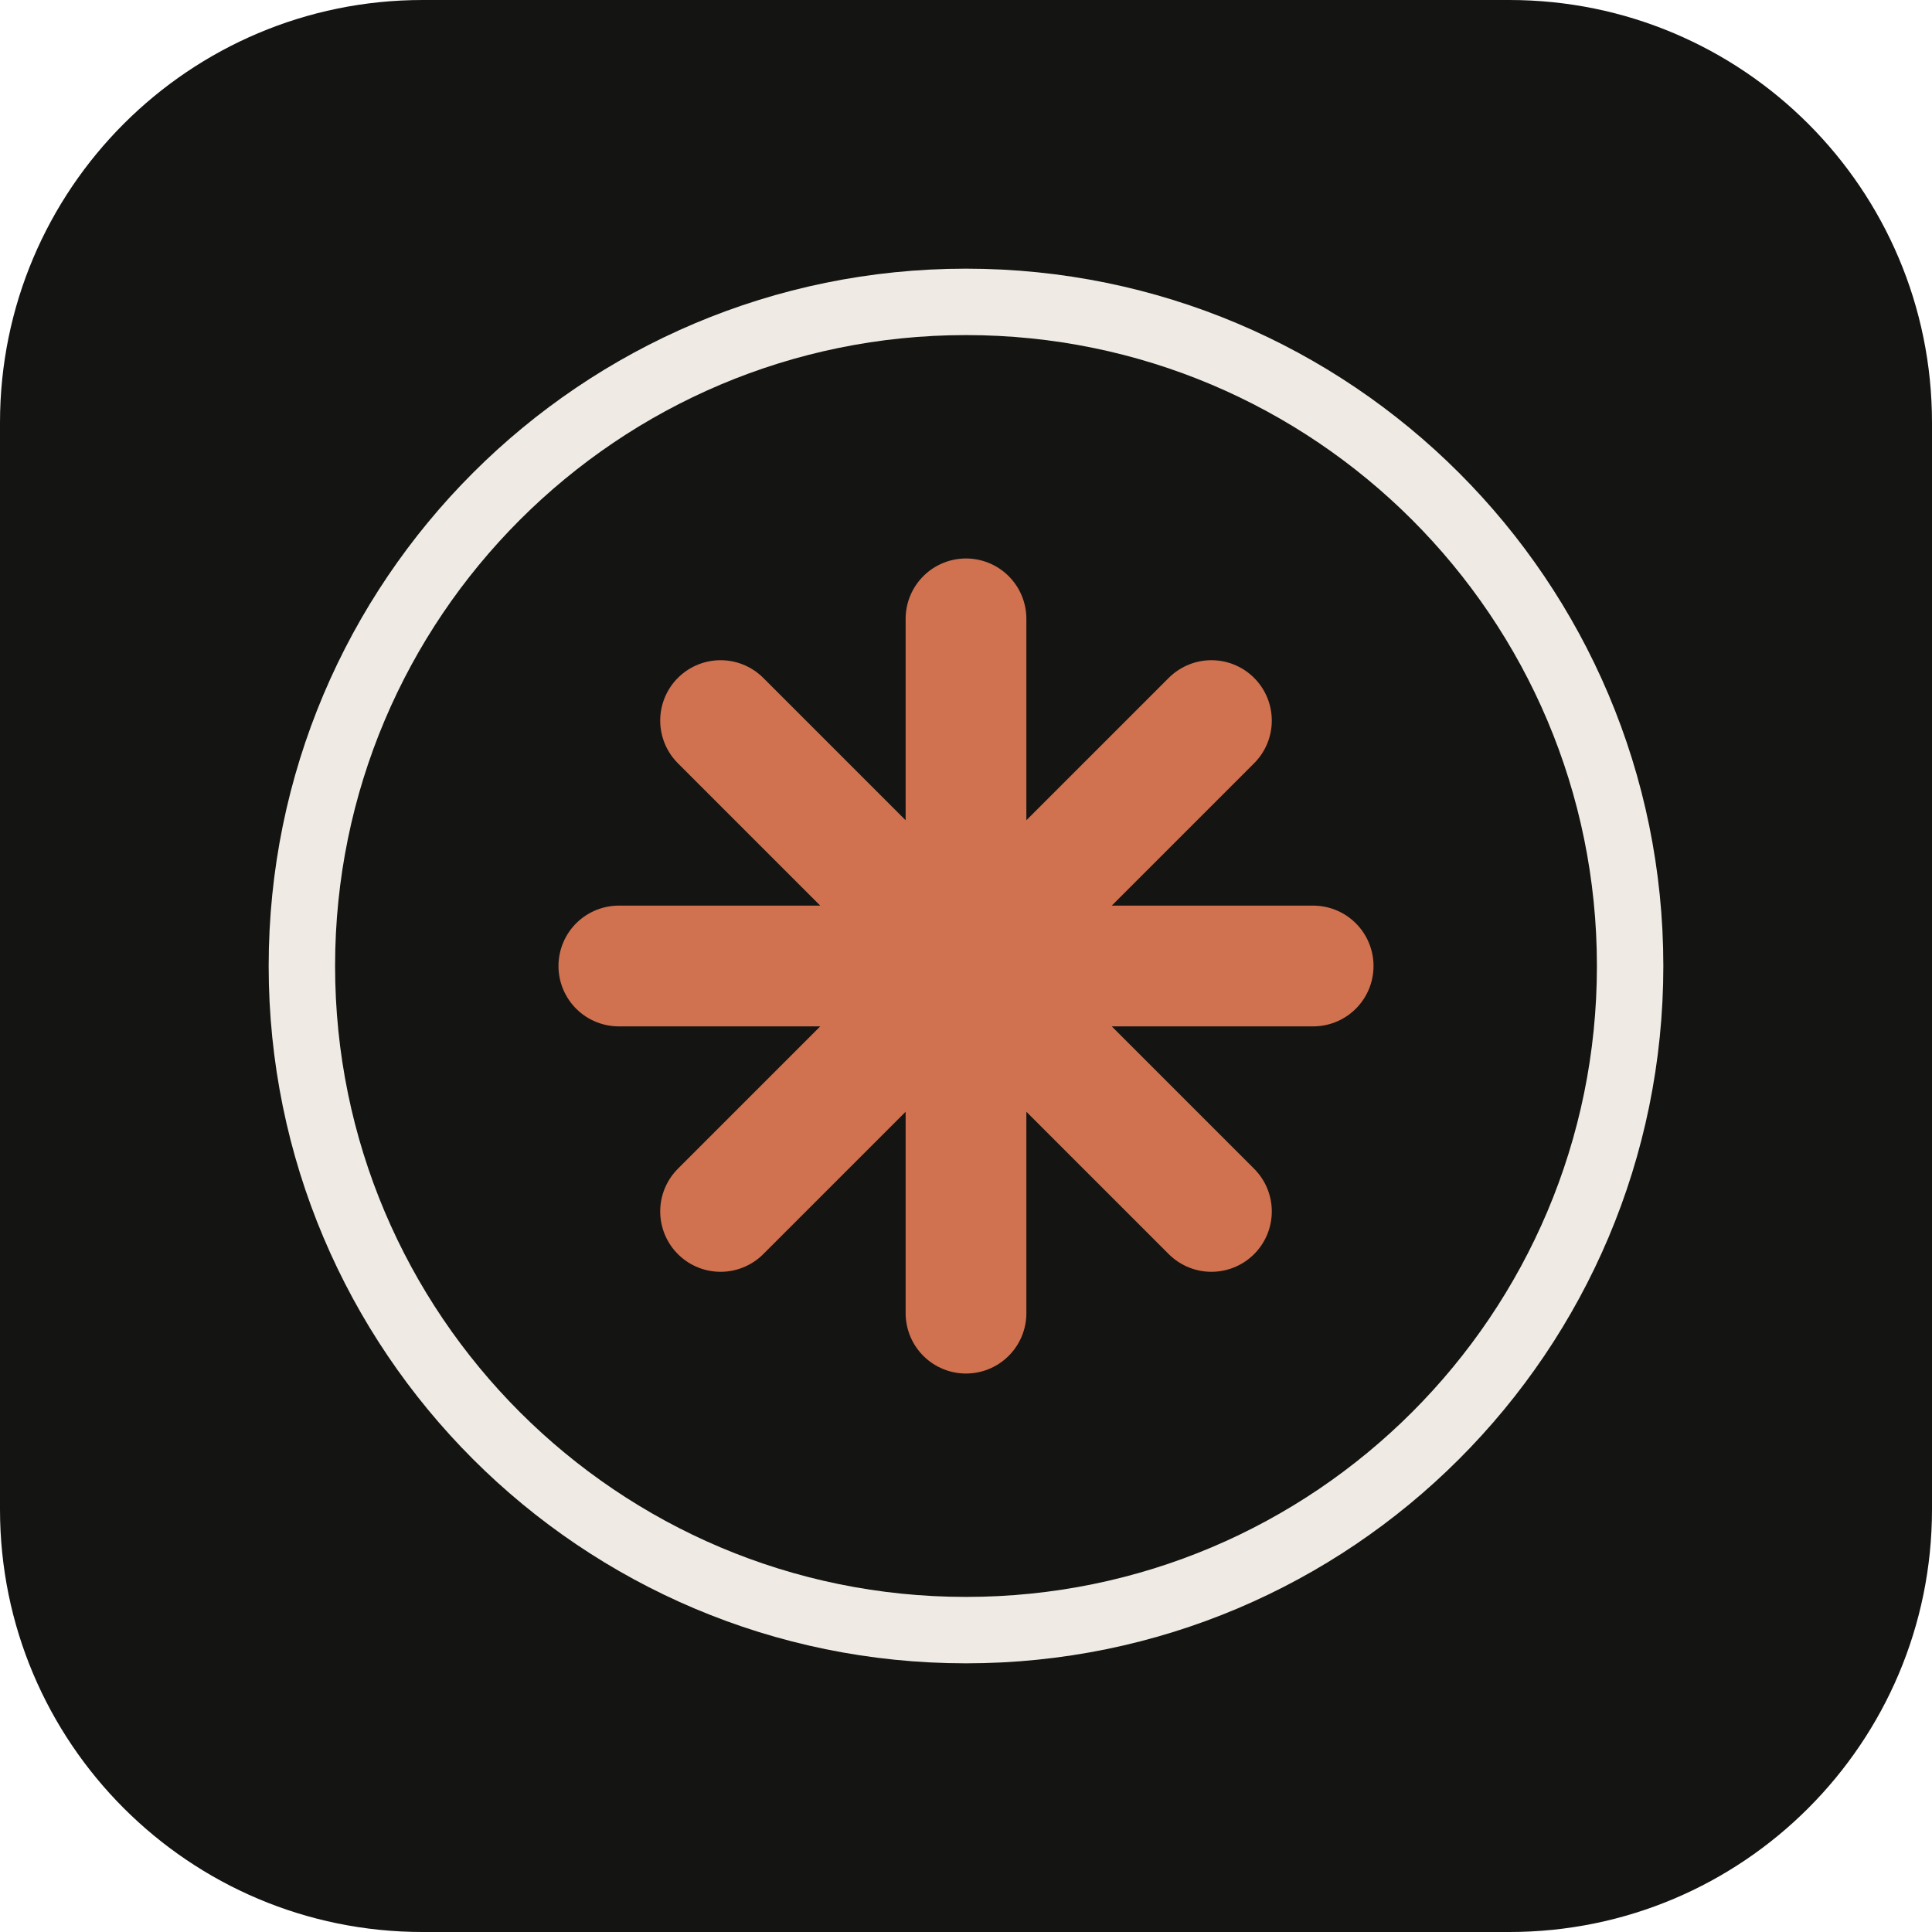
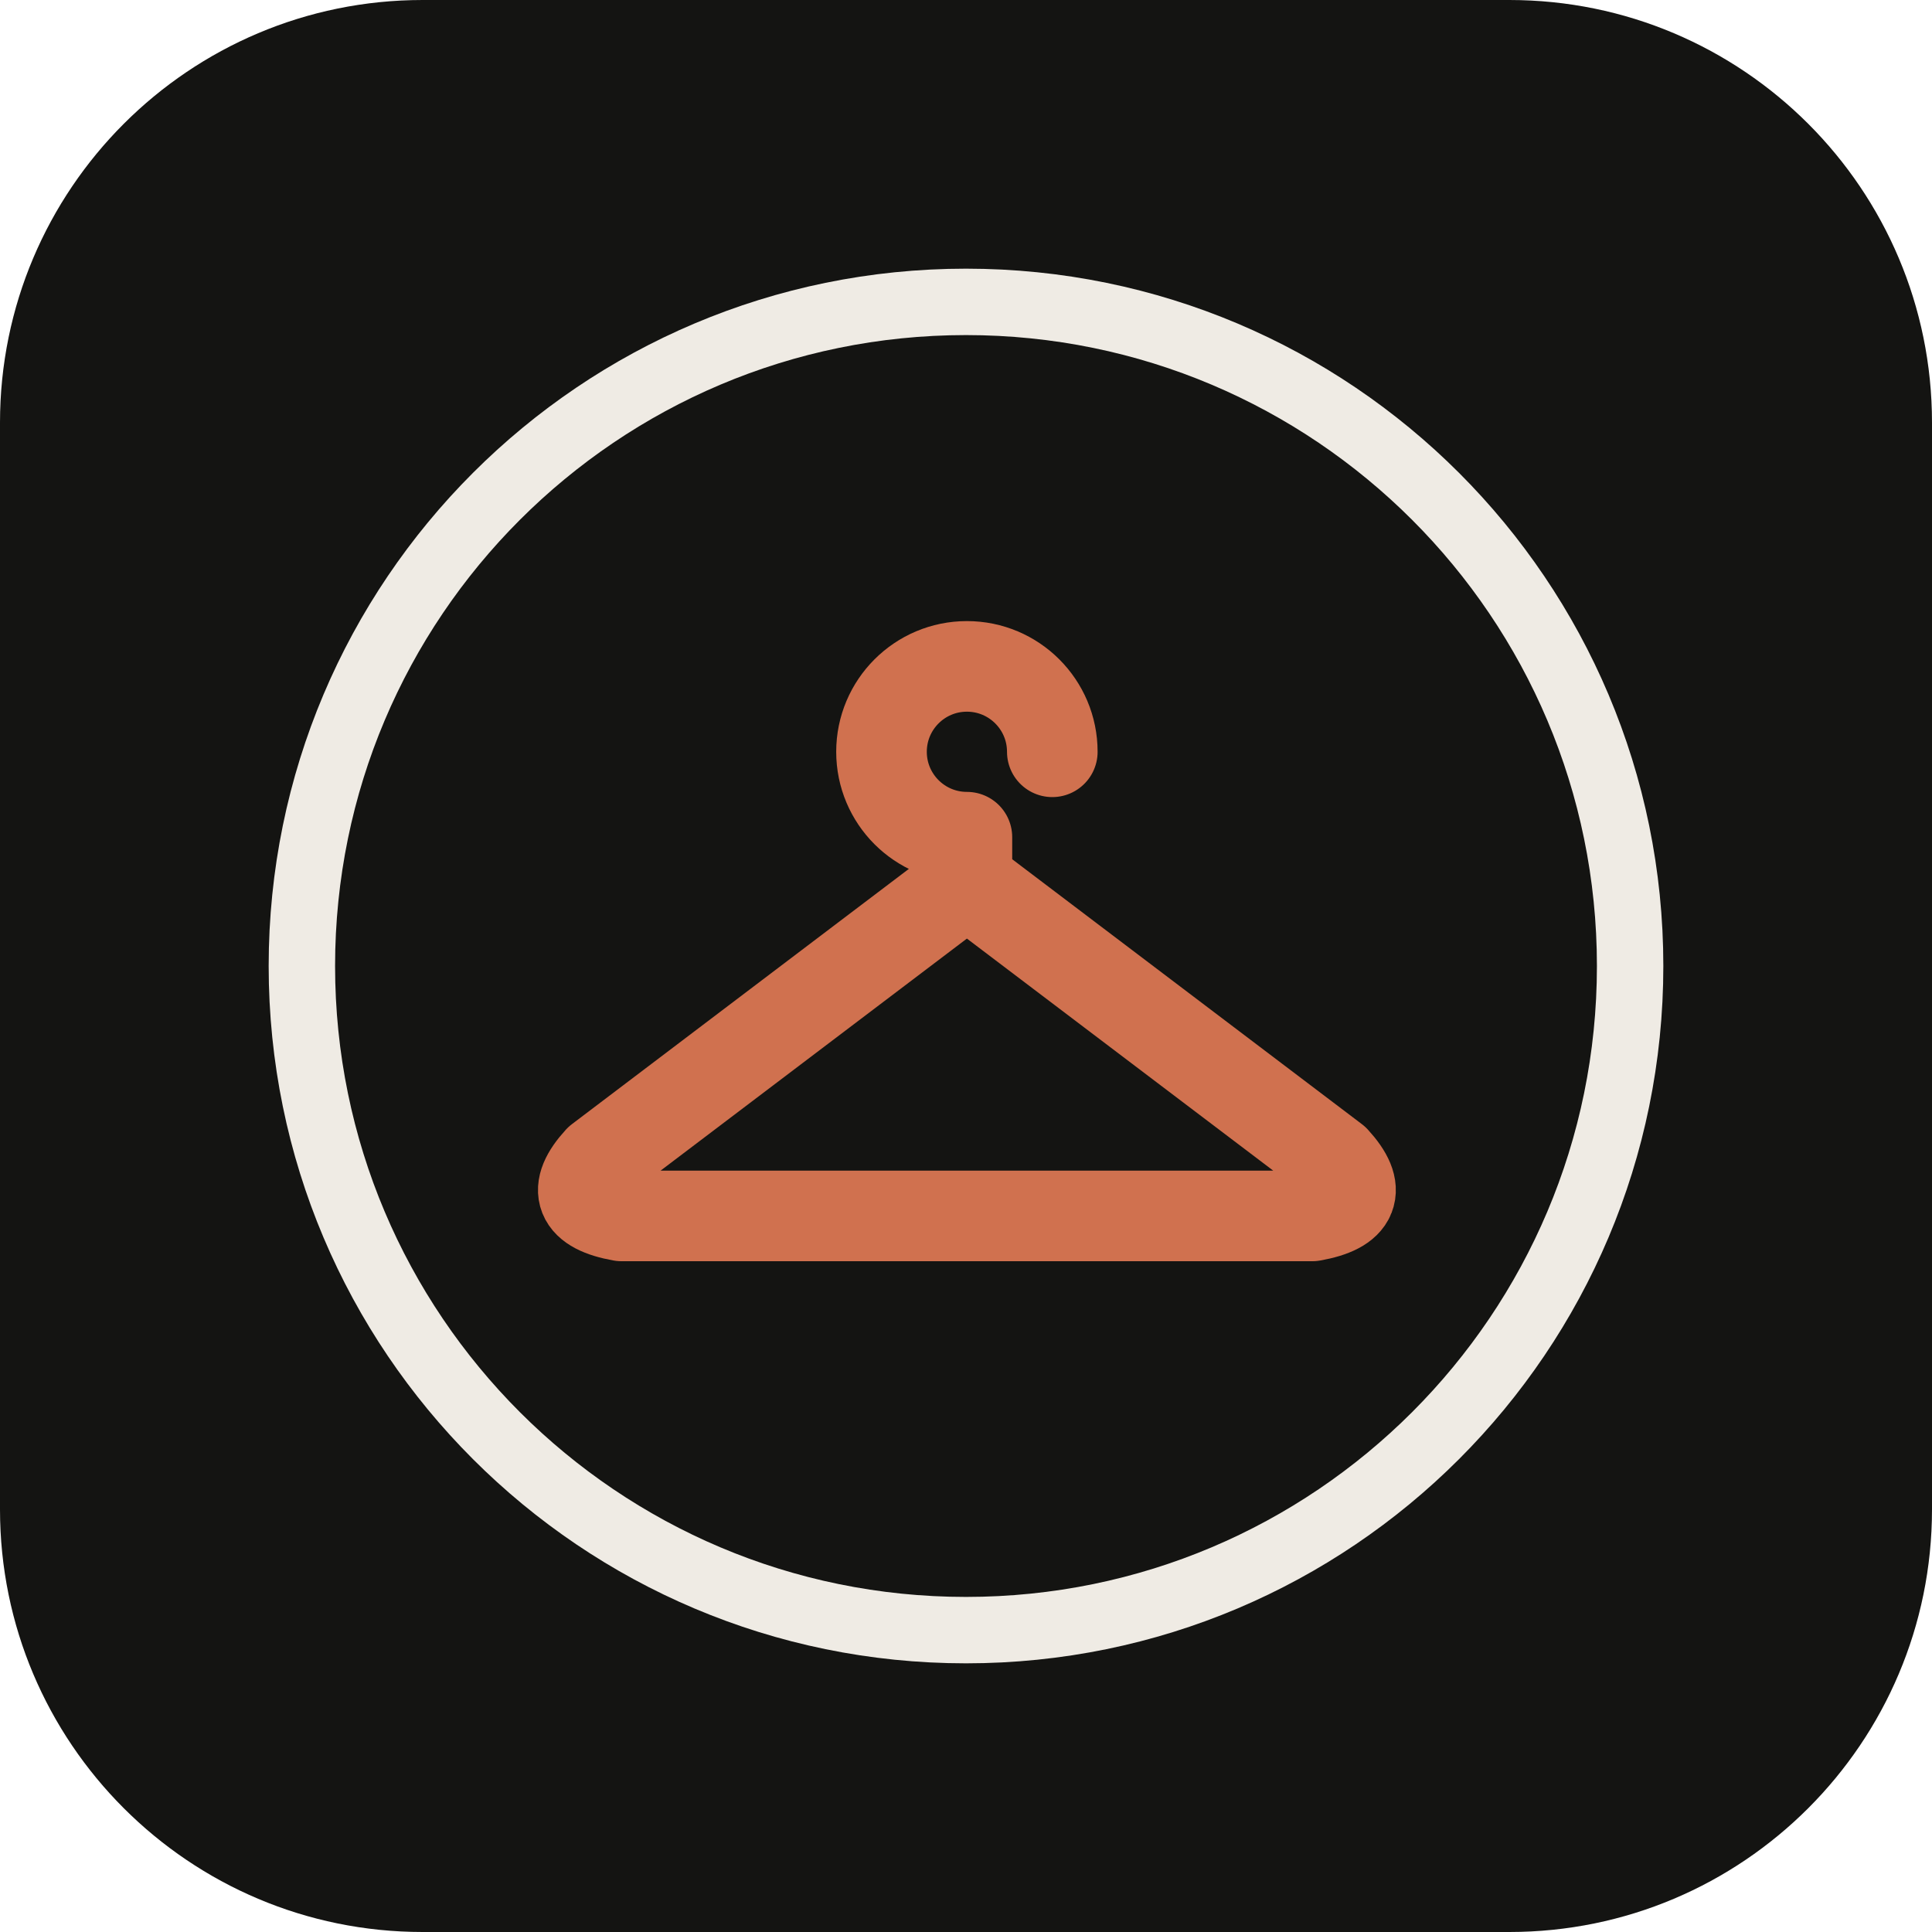
<svg xmlns="http://www.w3.org/2000/svg" viewBox="0 0 64 64">
  <style>
-     .t { fill: #141412; } .r { stroke: #EFEBE4; } .s { stroke: #D0714F; }
-     @media (prefers-color-scheme: dark) { .t { fill: #EFEBE4; } .r { stroke: #141412; } .s { stroke: #8C3A24; } }
+     .t { fill: #141412; } .r { stroke: #EFEBE4; } .s { color: #D0714F; }
+     @media (prefers-color-scheme: dark) { .t { fill: #EFEBE4; } .r { stroke: #141412; } .s { color: #8C3A24; } }
  </style>
  <rect class="t" width="64" height="64" rx="14" />
  <circle class="r" cx="32" cy="32" r="22" fill="none" stroke-width="2.2" />
-   <path class="s" d="M20.5 32L43.5 32M23.87 23.87L40.13 40.13M32 20.5L32 43.5M40.13 23.87L23.87 40.13" stroke-width="4" stroke-linecap="round" />
+   <g class="s">
+     <path transform="translate(17.27 16.54) scale(1.23)" d="M12 10.3V9.1a2.3 2.3 0 1 1 2.3-2.3M12 10.3 2.1 17.8Q1 19 2.7 19.3H21.3Q23 19 21.9 17.8Z" fill="none" stroke="currentColor" stroke-width="2.44" stroke-linecap="round" stroke-linejoin="round" />
+   </g>
</svg>
